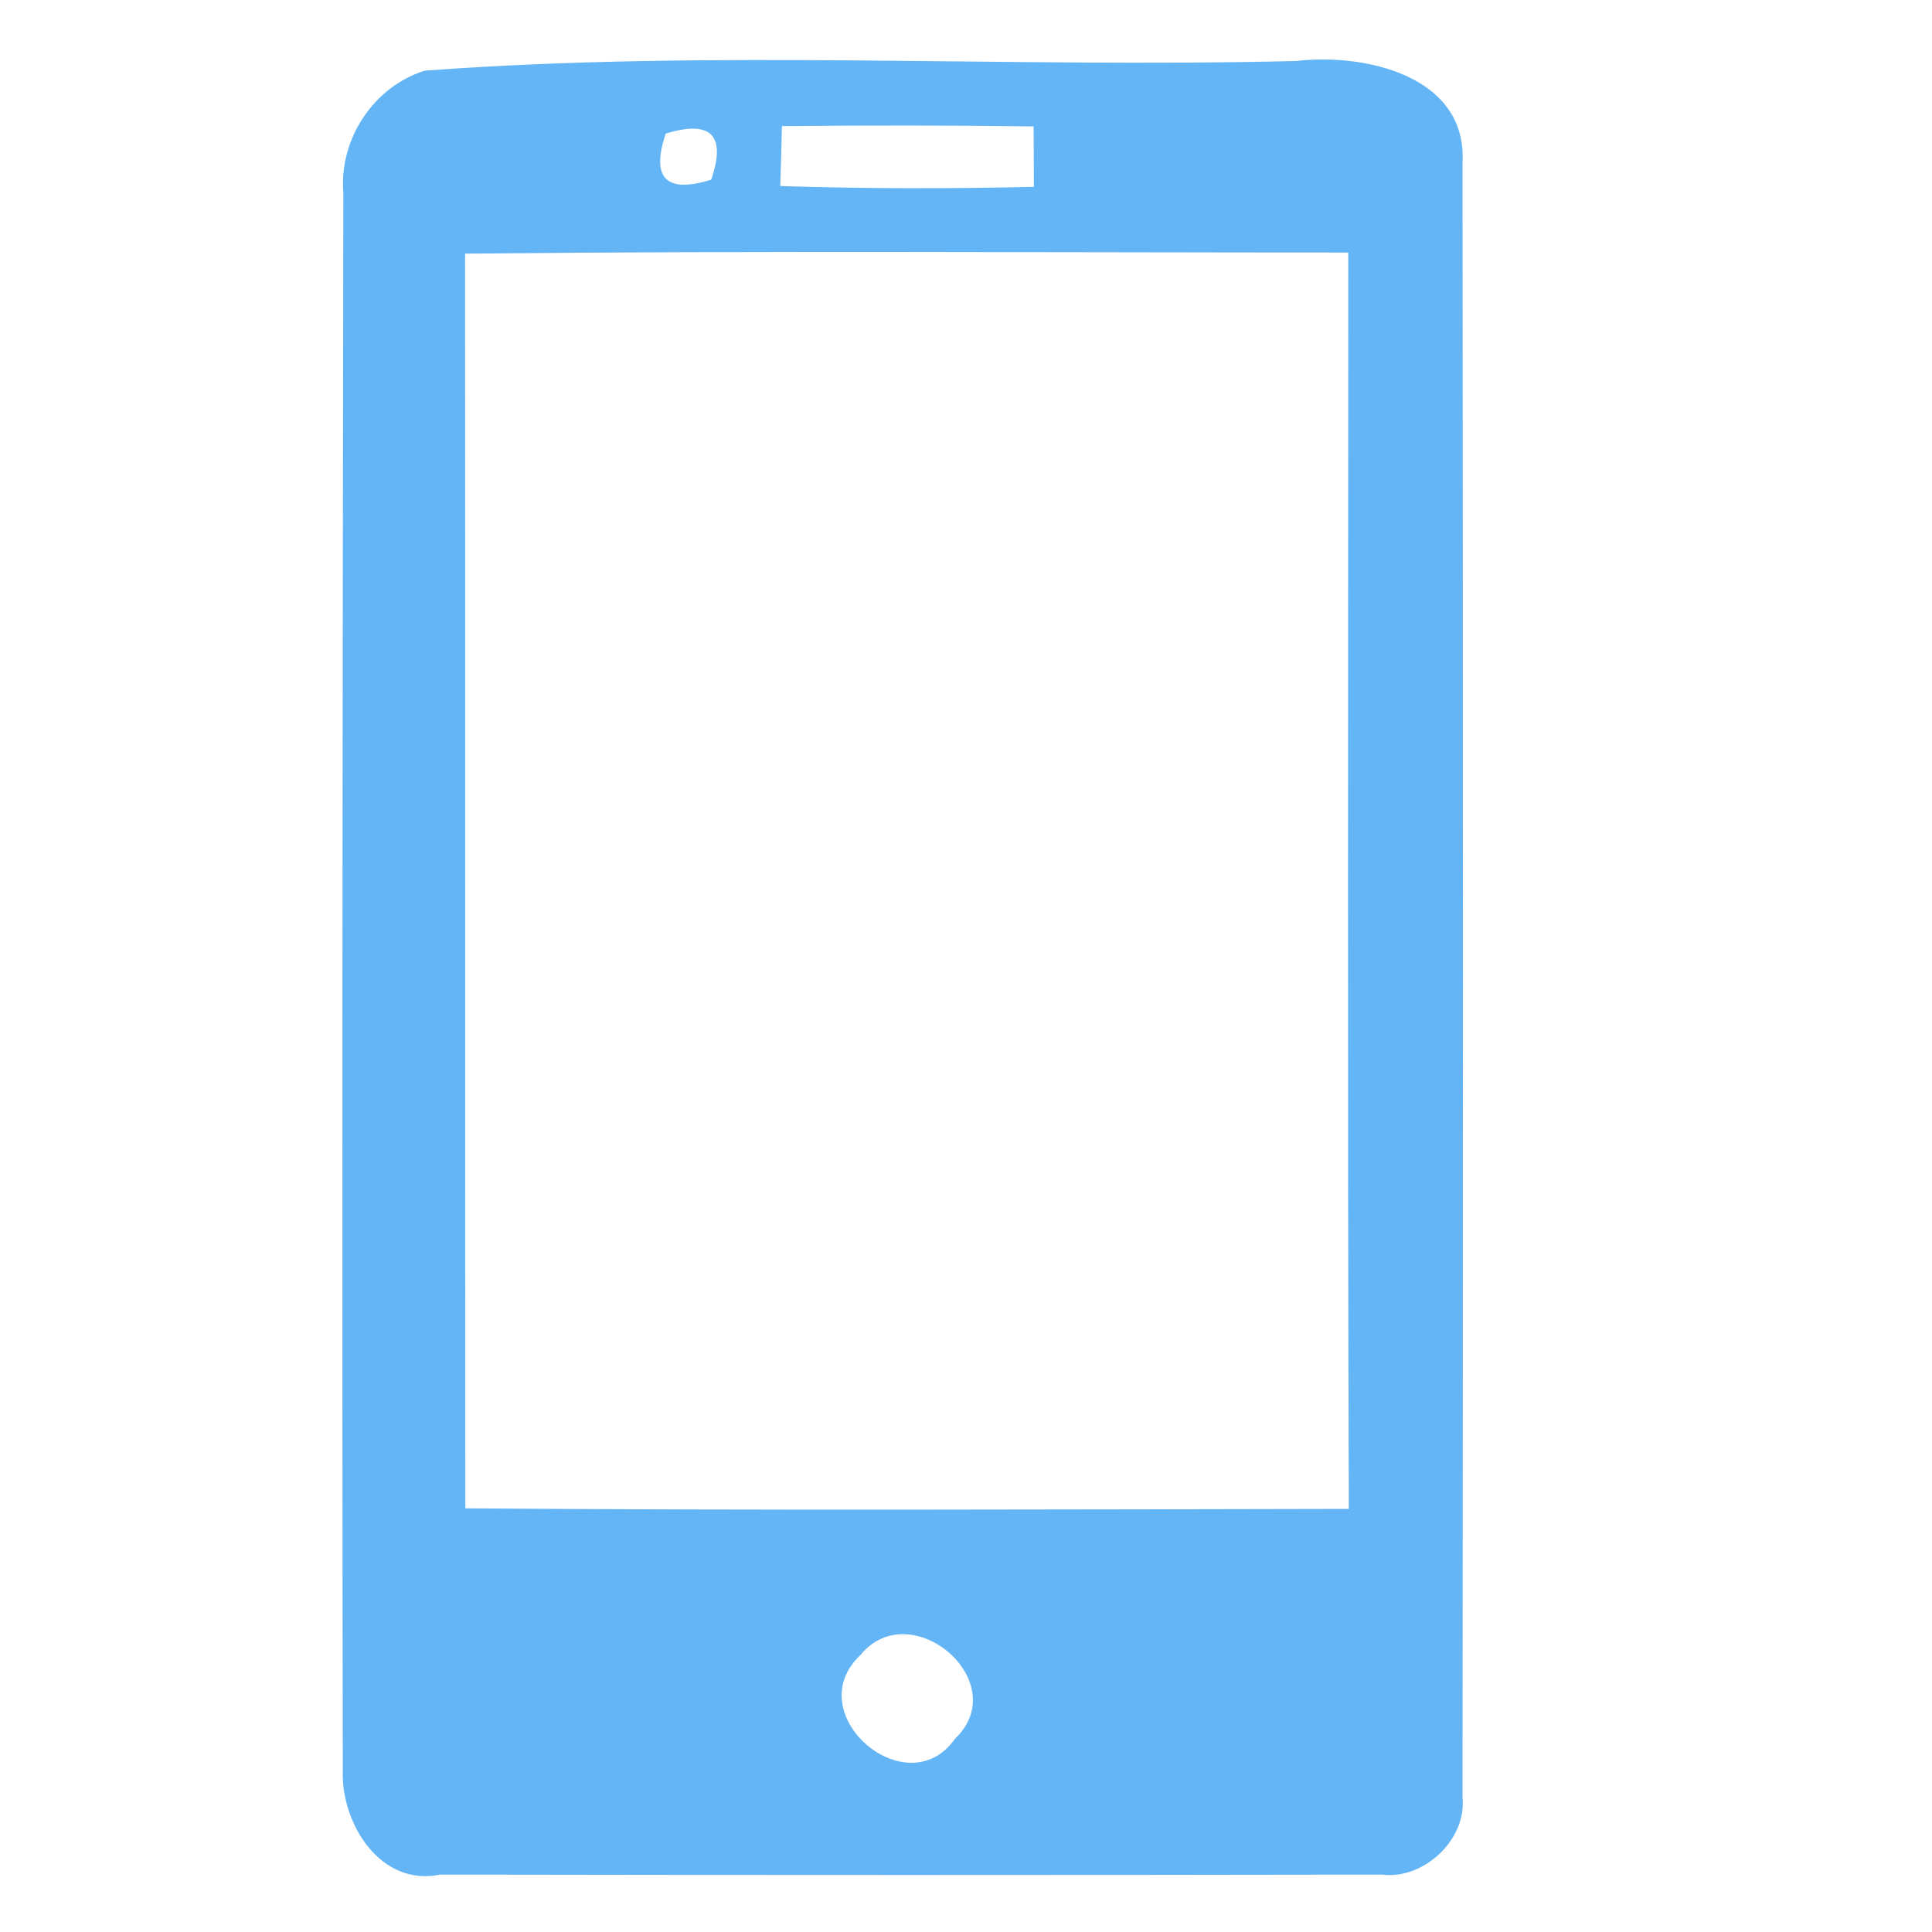
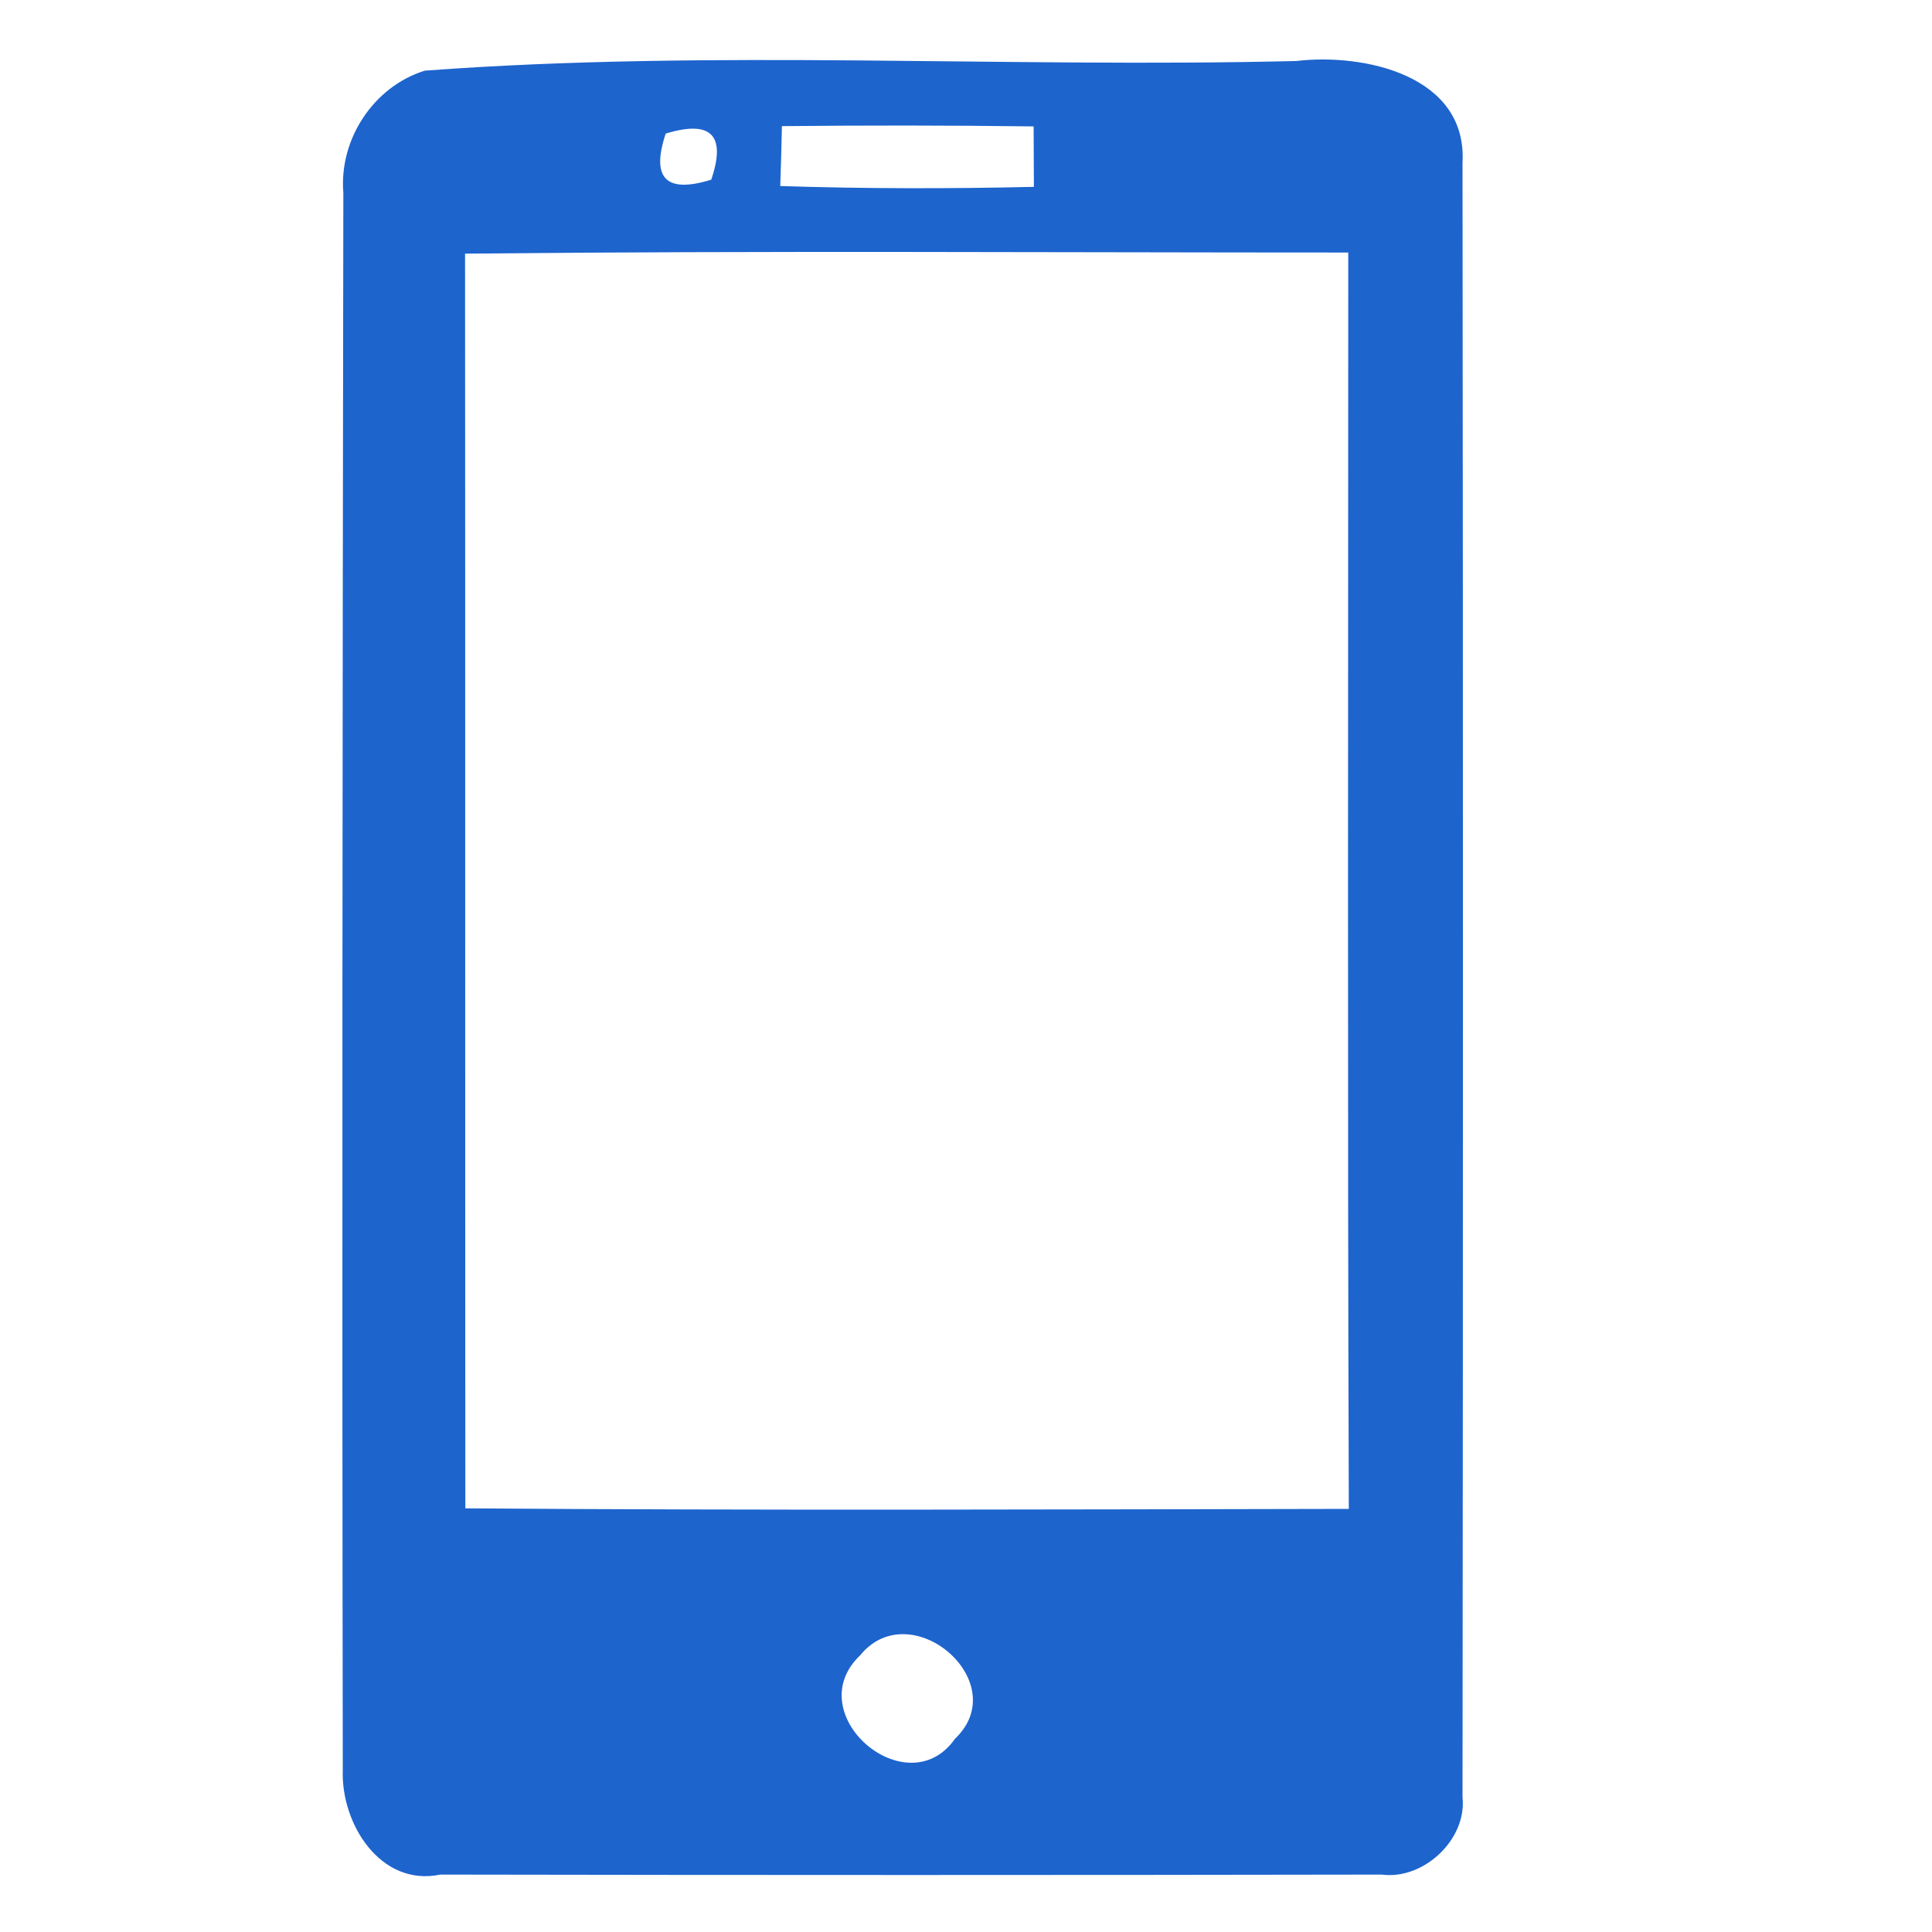
<svg xmlns="http://www.w3.org/2000/svg" width="70pt" height="70pt" viewBox="0 0 70 70" version="1.1">
  <g id="#000000ff">
-     <path fill="#64b5f6" opacity="1.00" d=" M 15.39 2.56 C 25.86 1.78 36.45 2.47 46.97 2.21 C 49.42 1.92 53.17 2.73 52.99 5.90 C 53.01 25.64 53.01 45.38 52.99 65.12 C 53.15 66.65 51.58 68.12 50.06 67.92 C 38.69 67.94 27.32 67.94 15.95 67.92 C 13.78 68.37 12.35 66.07 12.42 64.14 C 12.39 45.09 12.41 26.04 12.44 6.99 C 12.28 5.05 13.53 3.14 15.39 2.56 M 28.33 4.57 C 28.32 5.12 28.29 6.20 28.27 6.74 C 31.33 6.84 34.40 6.84 37.46 6.77 C 37.46 6.22 37.45 5.13 37.45 4.58 C 34.41 4.54 31.37 4.54 28.33 4.57 M 24.12 4.84 C 23.58 6.46 24.13 7.02 25.77 6.51 C 26.32 4.89 25.76 4.34 24.12 4.84 M 16.85 9.19 C 16.86 24.34 16.85 39.50 16.86 54.65 C 27.53 54.73 38.20 54.69 48.87 54.67 C 48.82 39.50 48.85 24.33 48.85 9.15 C 38.19 9.15 27.52 9.08 16.85 9.19 M 31.17 59.97 C 28.92 62.10 32.87 65.47 34.60 63.00 C 36.76 60.95 33.00 57.73 31.17 59.97 Z" />
+     <path fill="#1d64cd" opacity="1.00" d=" M 15.39 2.56 C 25.86 1.78 36.45 2.47 46.97 2.21 C 49.42 1.92 53.17 2.73 52.99 5.90 C 53.01 25.64 53.01 45.38 52.99 65.12 C 53.15 66.65 51.58 68.12 50.06 67.92 C 38.69 67.94 27.32 67.94 15.95 67.92 C 13.78 68.37 12.35 66.07 12.42 64.14 C 12.39 45.09 12.41 26.04 12.44 6.99 C 12.28 5.05 13.53 3.14 15.39 2.56 M 28.33 4.57 C 28.32 5.12 28.29 6.20 28.27 6.74 C 31.33 6.84 34.40 6.84 37.46 6.77 C 37.46 6.22 37.45 5.13 37.45 4.58 C 34.41 4.54 31.37 4.54 28.33 4.57 M 24.12 4.84 C 23.58 6.46 24.13 7.02 25.77 6.51 C 26.32 4.89 25.76 4.34 24.12 4.84 M 16.85 9.19 C 16.86 24.34 16.85 39.50 16.86 54.65 C 27.53 54.73 38.20 54.69 48.87 54.67 C 48.82 39.50 48.85 24.33 48.85 9.15 C 38.19 9.15 27.52 9.08 16.85 9.19 M 31.17 59.97 C 28.92 62.10 32.87 65.47 34.60 63.00 C 36.76 60.95 33.00 57.73 31.17 59.97 Z" />
  </g>
</svg>
